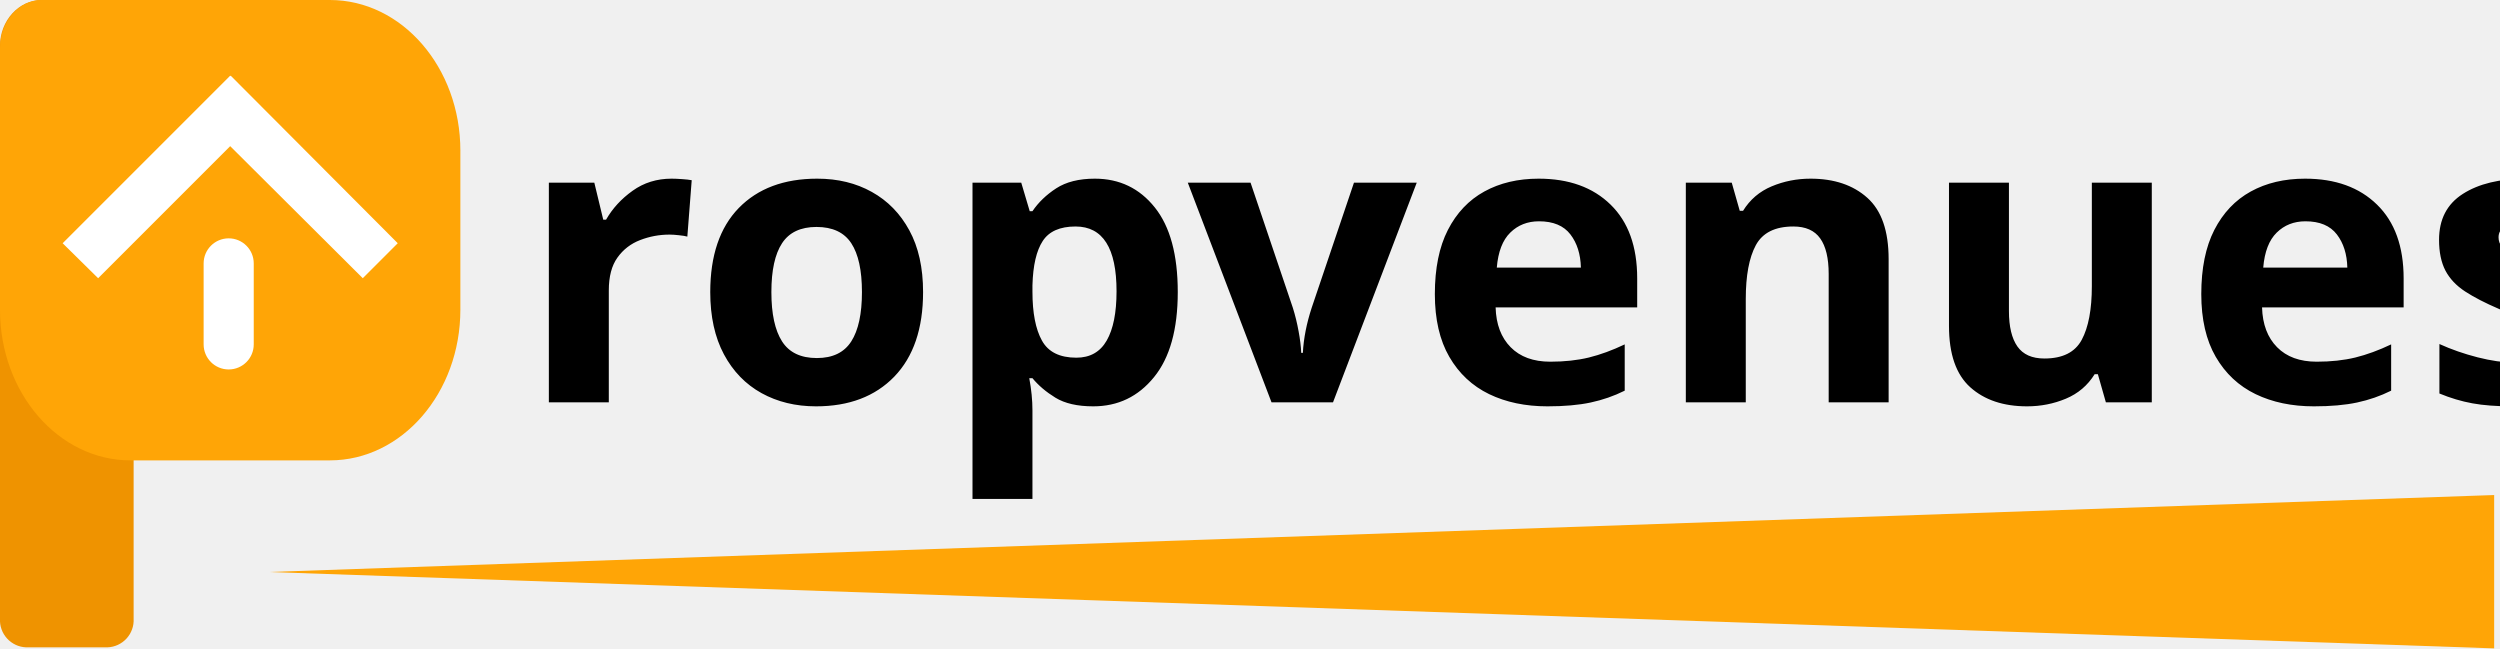
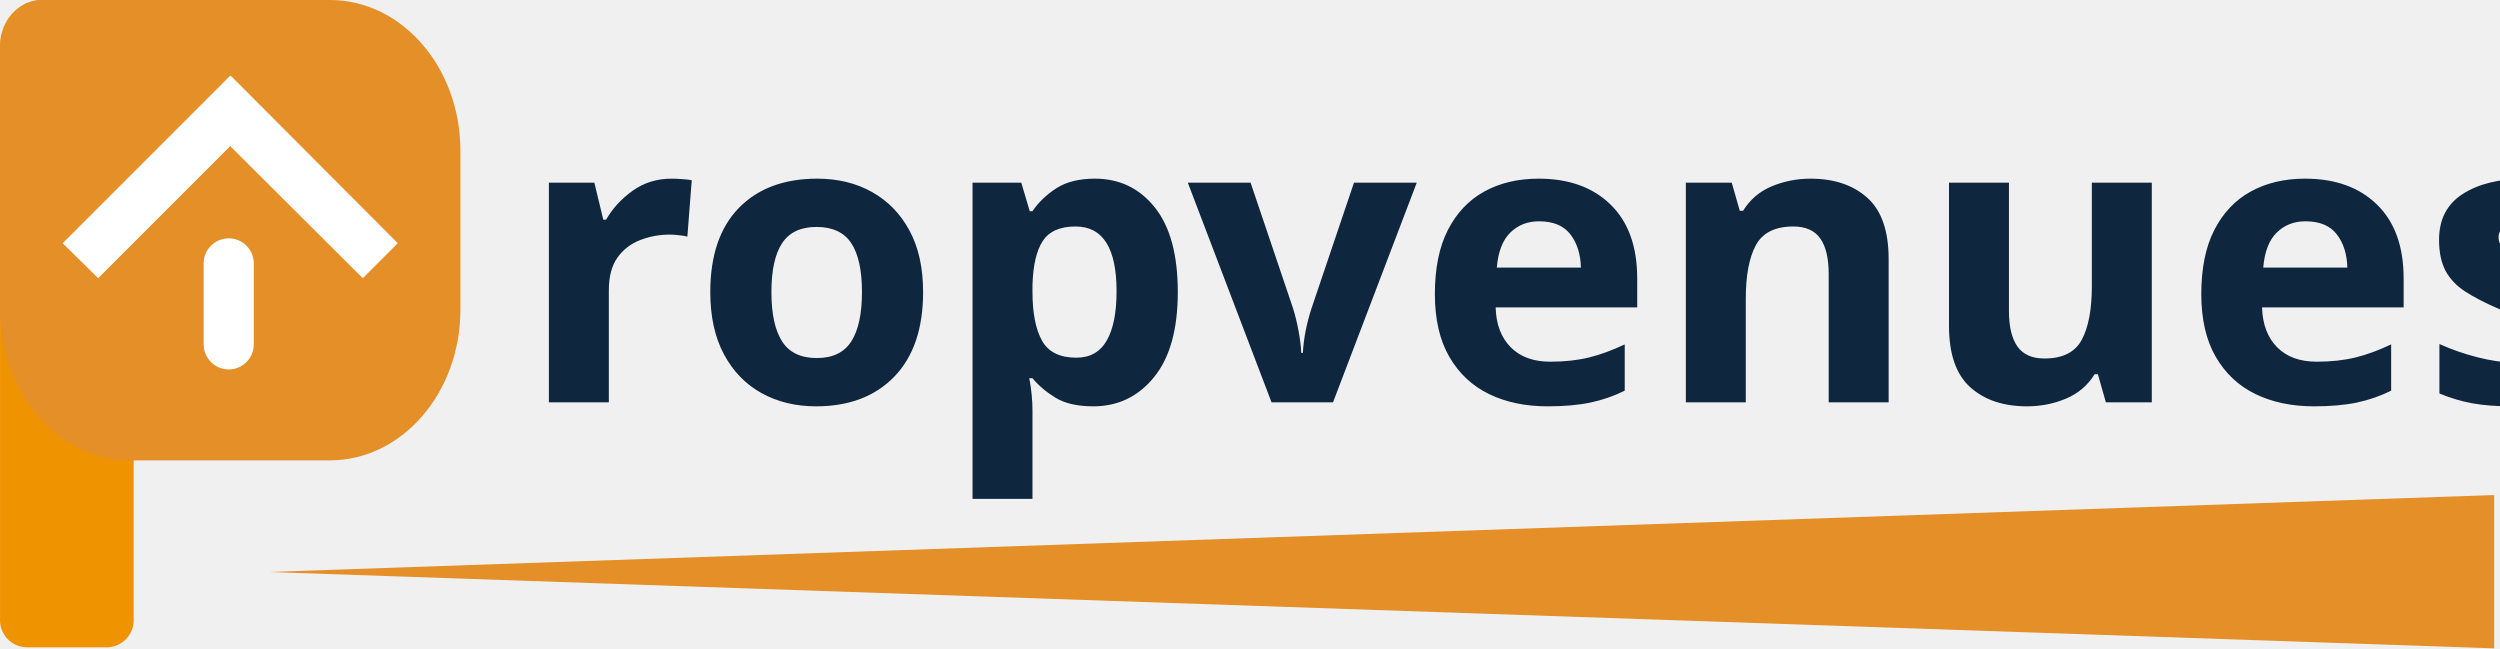
- <svg xmlns="http://www.w3.org/2000/svg" width="428.755" height="111.2" viewBox="0 0 428.755 111.2">
-   <g transform="translate(8095.755 -12224)">
+ <svg xmlns="http://www.w3.org/2000/svg" width="428.762" height="111.2" viewBox="0 0 428.762 111.2">
+   <g transform="translate(8095.762 -12224)">
    <g transform="translate(9.245 13)">
      <path d="M39.455,18.5H30.861c-3.939,0-7.161,3.534-7.161,7.853v98.259a4.661,4.661,0,0,0,4.476,4.908H42.141a4.661,4.661,0,0,0,4.476-4.908V26.353C46.617,22.034,43.394,18.5,39.455,18.5Z" transform="translate(-8128.7 12192.5)" fill="#ef9300" />
-       <path d="M80.275,97.455h-34.2C33.726,97.455,23.7,85.88,23.7,71.619V26.768c0-4.547,3.223-8.268,7.161-8.268H80.275c12.353,0,22.379,11.575,22.379,25.836V71.619C102.655,85.88,92.629,97.455,80.275,97.455Z" transform="translate(-8128.7 12192.5)" fill="#ffa506" />
+       <path d="M80.275,97.455h-34.2C33.726,97.455,23.7,85.88,23.7,71.619V26.768c0-4.547,3.223-8.268,7.161-8.268H80.275c12.353,0,22.379,11.575,22.379,25.836V71.619C102.655,85.88,92.629,97.455,80.275,97.455Z" transform="translate(-8128.7 12192.5)" fill="#e48f27" />
      <g transform="translate(-8094.258 12223.98)">
-         <path d="M93.17,61.735,64.525,33l-.09.09V33L35.7,61.735l6.087,6L64.435,45.085,87.173,67.733Z" transform="translate(-35.7 -33)" fill="#fff" />
+         <path d="M93.17,61.735,64.525,33l-.09.09V33L35.7,61.735l6.087,6,22.648-22.65L87.173,67.733Z" transform="translate(-35.7 -33)" fill="#fff" />
        <rect width="8.594" height="22.486" rx="4.297" transform="translate(32.775 50.382) rotate(180)" fill="#fff" />
      </g>
    </g>
    <g transform="translate(76 0.181)">
-       <path d="M500.833,116.7,119.1,103.6,500.833,90.4Z" transform="translate(-8244.833 12218.319)" fill="#ffa506" />
-       <text transform="translate(-8083 12292.819)" font-size="69" font-family="Mulish" font-weight="700">
+       <path d="M500.833,116.7,119.1,103.6,500.833,90.4Z" transform="translate(-8244.833 12218.319)" fill="#e48f27" />
+       <text transform="translate(-8083 12292.819)" fill="#0e263e" font-size="69" font-family="Mulish-Bold, Mulish" font-weight="700">
        <tspan x="0" y="0">ropvenues</tspan>
      </text>
    </g>
  </g>
</svg>
